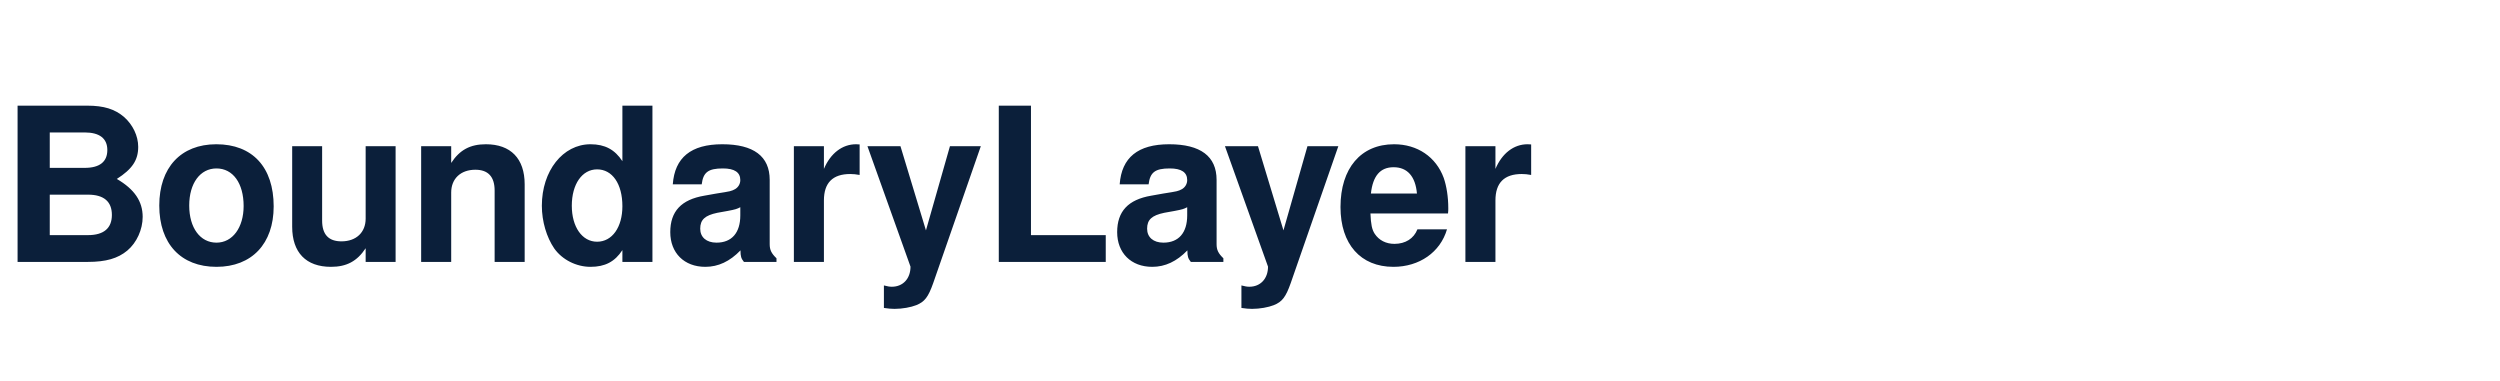
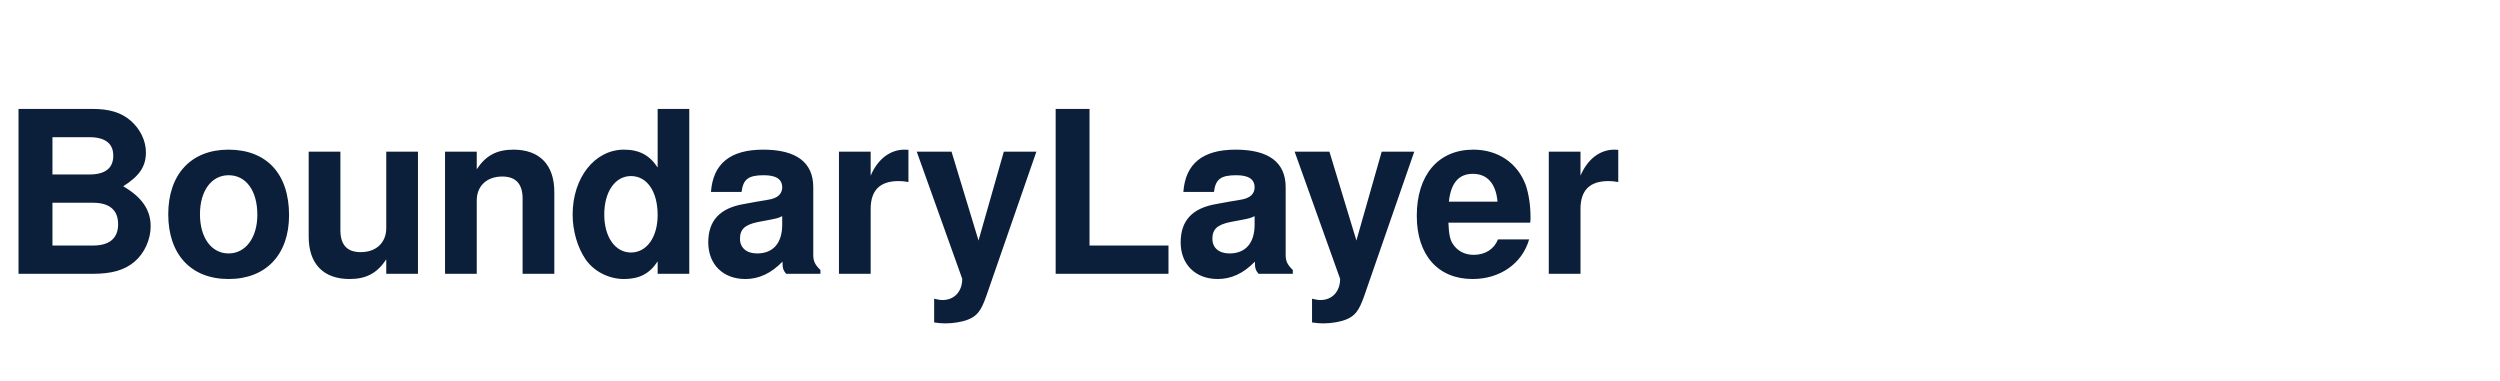
<svg xmlns="http://www.w3.org/2000/svg" viewBox="0 0 420 64" role="img" aria-label="BoundaryLayer wordmark">
  <rect width="420" height="64" fill="none" />
-   <text x="0" y="44" fill="#0B1F3A" font-family="system-ui, -apple-system, Segoe UI, Helvetica, Arial, sans-serif" font-size="36" font-weight="700" letter-spacing="-0.5">BoundaryLayer</text>
+   <text x="0" y="46" fill="#0B1F3A" font-family="system-ui, -apple-system, Segoe UI, Helvetica, Arial, sans-serif" font-size="38" font-weight="700" letter-spacing="-0.5">BoundaryLayer</text>
</svg>
